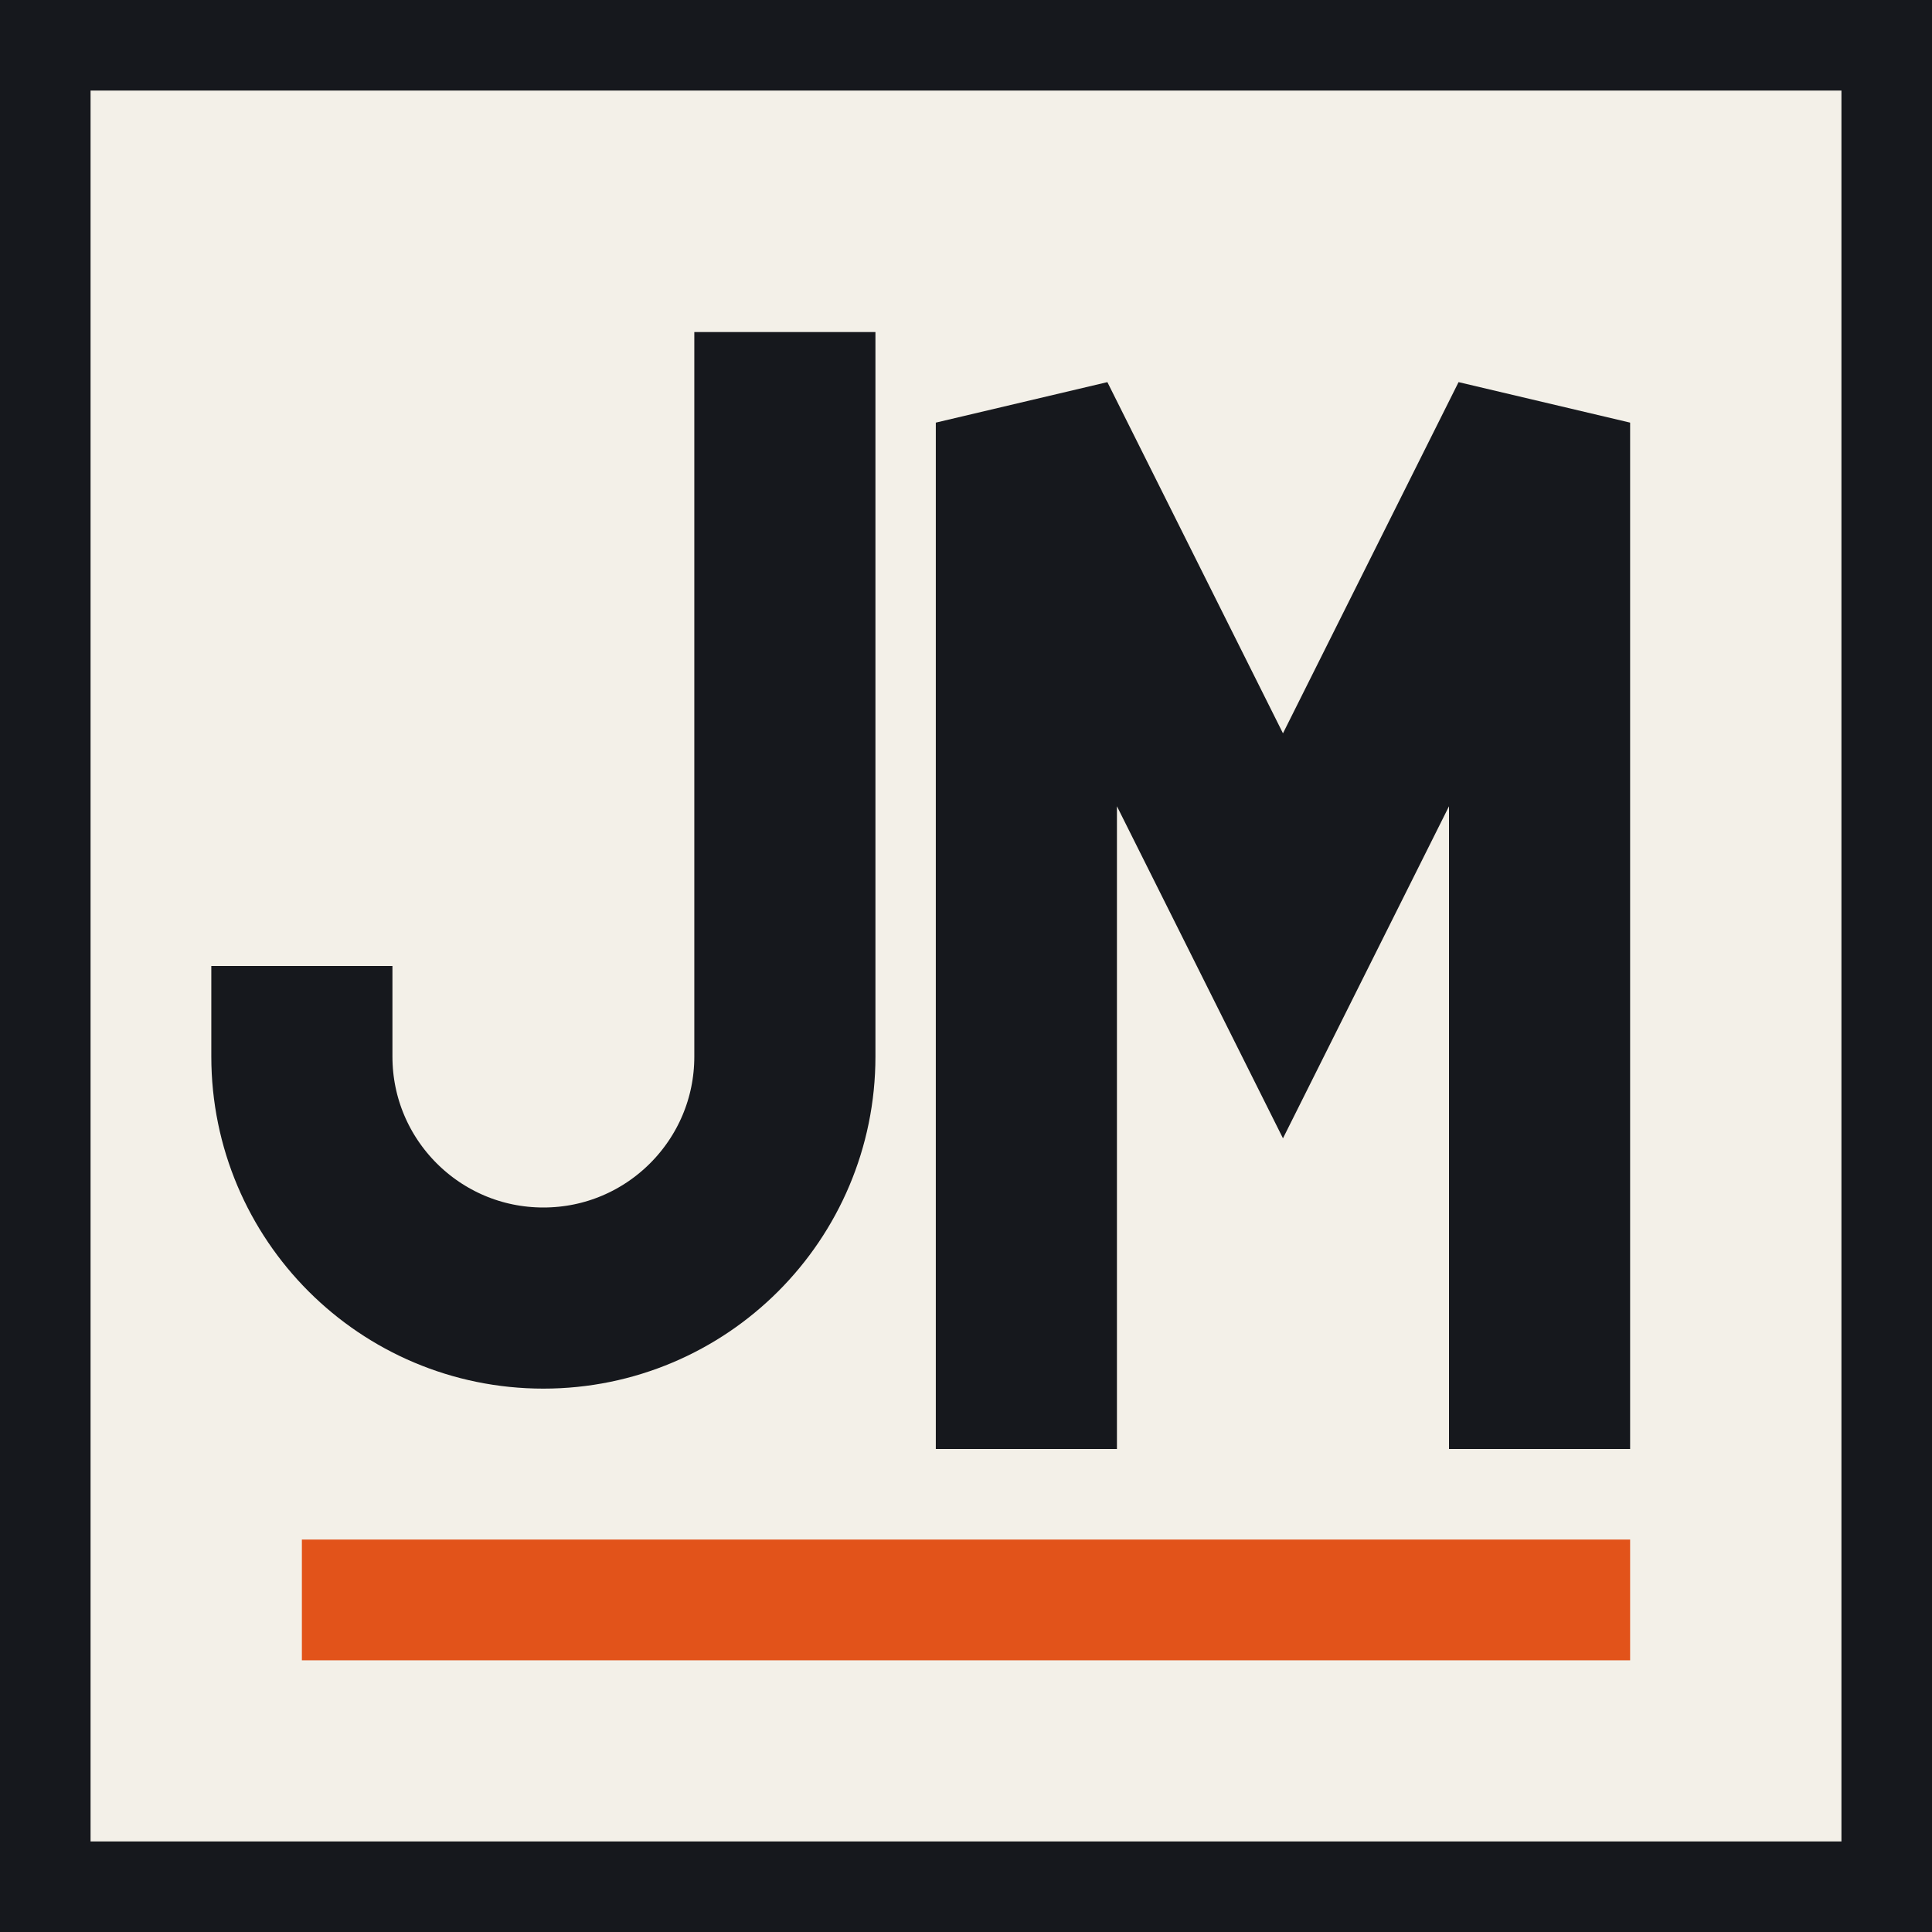
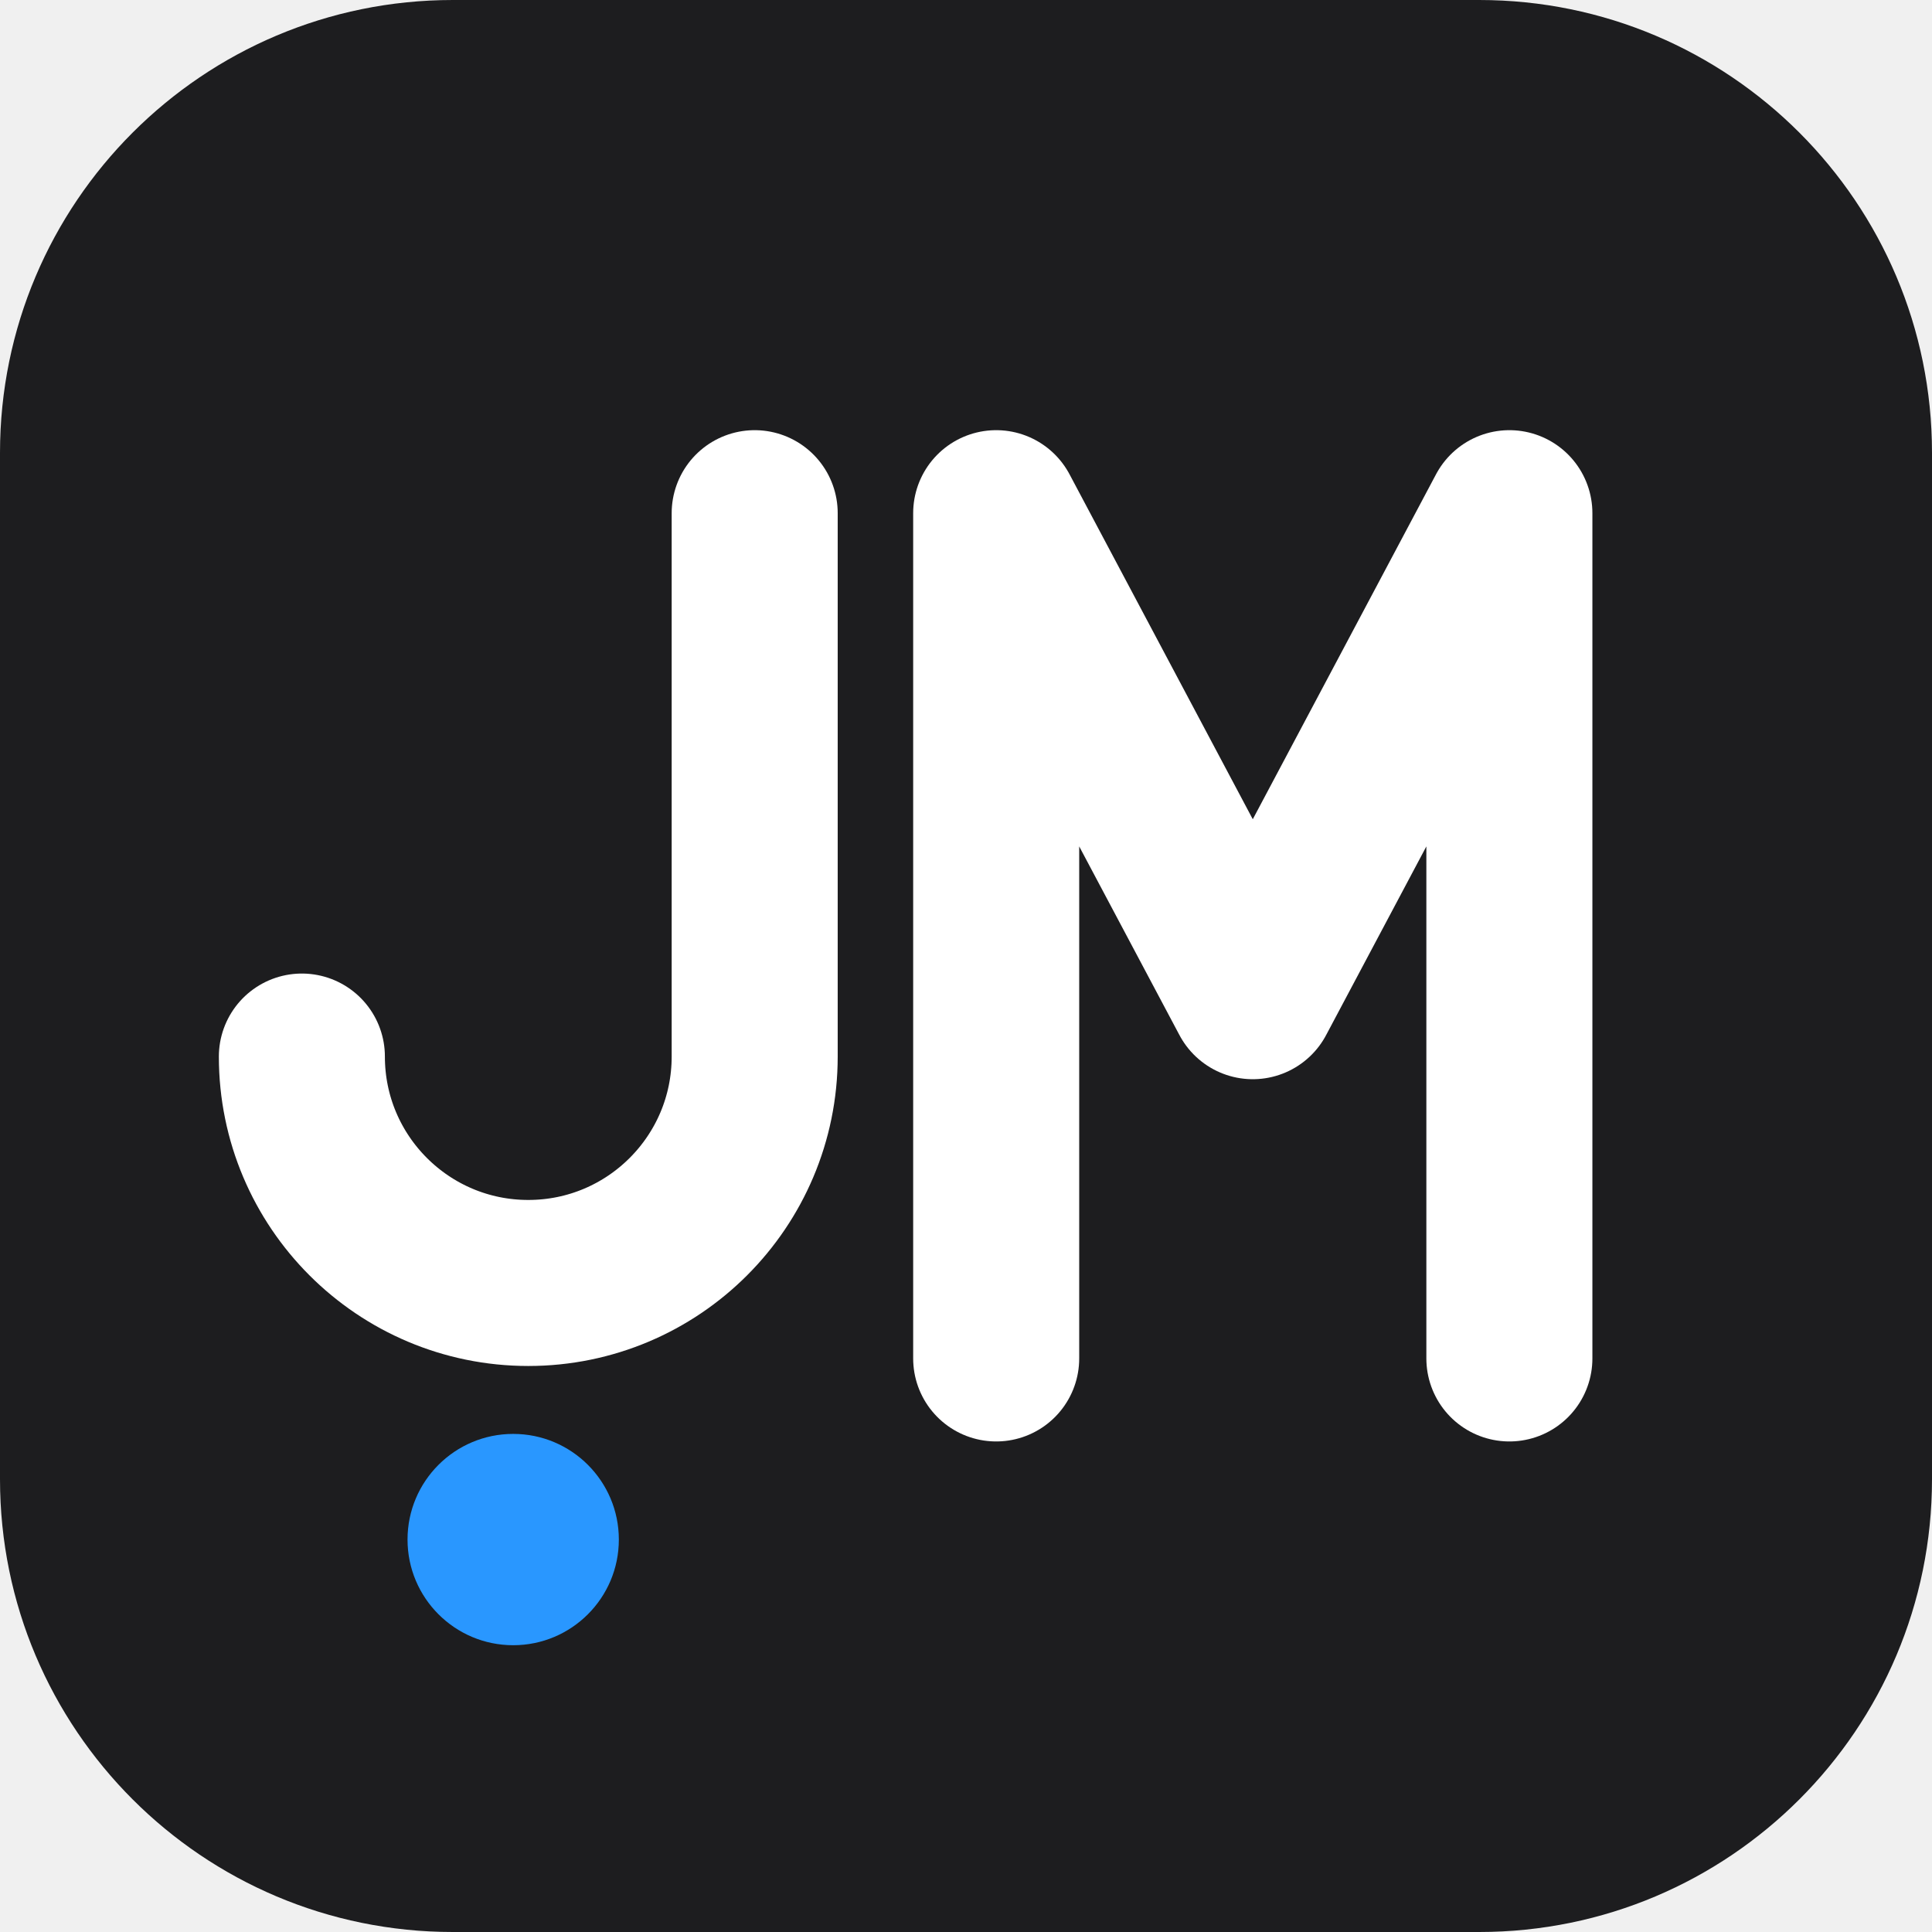
<svg xmlns="http://www.w3.org/2000/svg" width="64" height="64" viewBox="0 0 64 64">
-   <rect width="64" height="64" fill="#F3F0E8" />
-   <rect x="1.5" y="1.5" width="61" height="61" fill="none" stroke="#16181D" stroke-width="3" />
-   <g fill="none" stroke="#16181D" stroke-width="6" stroke-linecap="square" stroke-linejoin="miter">
-     <path d="M26 14V35a8 8 0 0 1-16 0" />
-     <path d="M34 45V14l8.5 17L51 14v31" />
+   <rect width="64" height="64" rx="15" fill="#1D1D1F" />
+   <g fill="none" stroke="#FFFFFF" stroke-width="5.5" stroke-linecap="round" stroke-linejoin="round">
+     <path d="M25 17V35a7.5 7.5 0 0 1-15 0" />
+     <path d="M33 45V17l8.5 16L50 17v28" />
  </g>
-   <rect x="10" y="51" width="44" height="4" fill="#E2531A" />
+   <circle cx="17" cy="51" r="3.5" fill="#2997FF" />
</svg>
